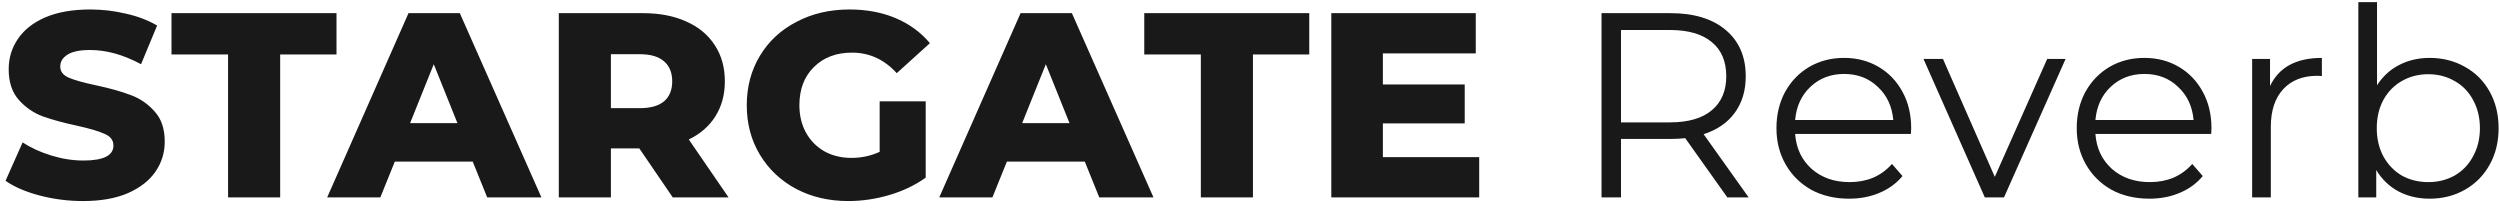
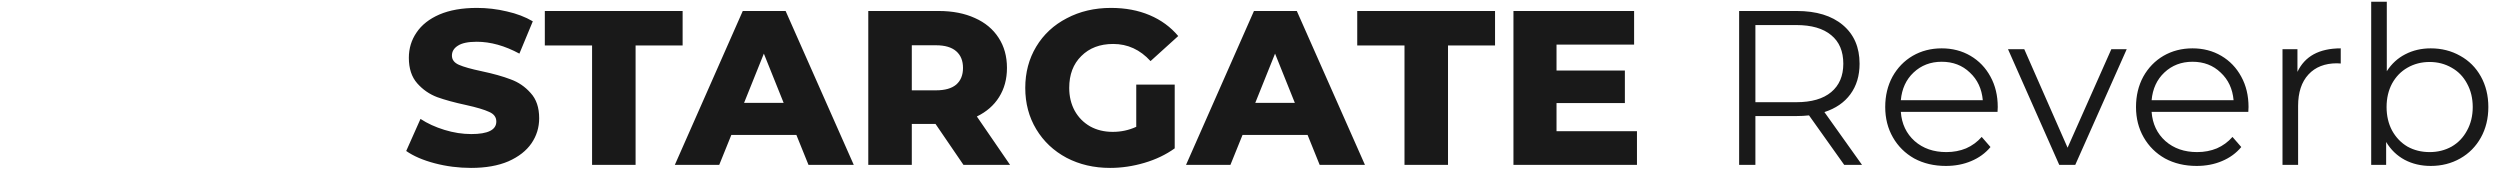
- <svg xmlns="http://www.w3.org/2000/svg" width="152" height="13" viewBox="0 0 152 13" fill="none">
-   <path d="M5.056 12.224C4.149 12.224 3.269 12.112 2.416 11.888C1.563 11.664 0.869 11.365 0.336 10.992L1.376 8.656C1.877 8.987 2.459 9.253 3.12 9.456C3.781 9.659 4.432 9.76 5.072 9.76C6.288 9.76 6.896 9.456 6.896 8.848C6.896 8.528 6.72 8.293 6.368 8.144C6.027 7.984 5.472 7.819 4.704 7.648C3.861 7.467 3.157 7.275 2.592 7.072C2.027 6.859 1.541 6.523 1.136 6.064C0.731 5.605 0.528 4.987 0.528 4.208C0.528 3.525 0.715 2.912 1.088 2.368C1.461 1.813 2.016 1.376 2.752 1.056C3.499 0.736 4.411 0.576 5.488 0.576C6.224 0.576 6.949 0.661 7.664 0.832C8.379 0.992 9.008 1.232 9.552 1.552L8.576 3.904C7.509 3.328 6.475 3.04 5.472 3.04C4.843 3.04 4.384 3.136 4.096 3.328C3.808 3.509 3.664 3.749 3.664 4.048C3.664 4.347 3.835 4.571 4.176 4.72C4.517 4.869 5.067 5.024 5.824 5.184C6.677 5.365 7.381 5.563 7.936 5.776C8.501 5.979 8.987 6.309 9.392 6.768C9.808 7.216 10.016 7.829 10.016 8.608C10.016 9.28 9.829 9.888 9.456 10.432C9.083 10.976 8.523 11.413 7.776 11.744C7.029 12.064 6.123 12.224 5.056 12.224ZM13.867 3.312H10.427V0.8H20.459V3.312H17.035V12H13.867V3.312ZM28.741 9.824H24.005L23.125 12H19.893L24.837 0.8H27.957L32.917 12H29.621L28.741 9.824ZM27.813 7.488L26.373 3.904L24.933 7.488H27.813ZM38.871 9.024H37.143V12H33.975V0.8H39.095C40.108 0.8 40.988 0.971 41.735 1.312C42.482 1.643 43.058 2.123 43.463 2.752C43.868 3.371 44.071 4.101 44.071 4.944C44.071 5.755 43.879 6.464 43.495 7.072C43.122 7.669 42.583 8.139 41.879 8.48L44.295 12H40.903L38.871 9.024ZM40.871 4.944C40.871 4.421 40.706 4.016 40.375 3.728C40.044 3.44 39.554 3.296 38.903 3.296H37.143V6.576H38.903C39.554 6.576 40.044 6.437 40.375 6.16C40.706 5.872 40.871 5.467 40.871 4.944ZM53.483 6.16H56.283V10.8C55.643 11.259 54.907 11.611 54.075 11.856C53.243 12.101 52.411 12.224 51.579 12.224C50.405 12.224 49.349 11.979 48.411 11.488C47.472 10.987 46.736 10.293 46.203 9.408C45.669 8.523 45.403 7.52 45.403 6.4C45.403 5.28 45.669 4.277 46.203 3.392C46.736 2.507 47.477 1.819 48.427 1.328C49.376 0.827 50.448 0.576 51.643 0.576C52.688 0.576 53.627 0.752 54.459 1.104C55.291 1.456 55.984 1.963 56.539 2.624L54.523 4.448C53.765 3.616 52.859 3.2 51.803 3.2C50.843 3.2 50.069 3.493 49.483 4.08C48.896 4.656 48.603 5.429 48.603 6.4C48.603 7.019 48.736 7.573 49.003 8.064C49.269 8.544 49.643 8.923 50.123 9.2C50.603 9.467 51.152 9.6 51.771 9.6C52.379 9.6 52.949 9.477 53.483 9.232V6.16ZM65.955 9.824H61.219L60.339 12H57.107L62.051 0.8H65.171L70.131 12H66.835L65.955 9.824ZM65.027 7.488L63.587 3.904L62.147 7.488H65.027ZM73.011 3.312H69.571V0.8H79.603V3.312H76.179V12H73.011V3.312ZM89.935 9.552V12H80.943V0.8H89.727V3.248H84.079V5.136H89.055V7.504H84.079V9.552H89.935ZM105.021 12L102.461 8.4C102.173 8.432 101.875 8.448 101.565 8.448H98.557V12H97.373V0.8H101.565C102.995 0.8 104.115 1.141 104.925 1.824C105.736 2.507 106.141 3.445 106.141 4.64C106.141 5.515 105.917 6.256 105.469 6.864C105.032 7.461 104.403 7.893 103.581 8.16L106.317 12H105.021ZM101.533 7.44C102.643 7.44 103.491 7.195 104.077 6.704C104.664 6.213 104.957 5.525 104.957 4.64C104.957 3.733 104.664 3.04 104.077 2.56C103.491 2.069 102.643 1.824 101.533 1.824H98.557V7.44H101.533ZM116.184 8.144H109.144C109.208 9.019 109.544 9.728 110.152 10.272C110.76 10.805 111.528 11.072 112.456 11.072C112.979 11.072 113.459 10.981 113.896 10.8C114.333 10.608 114.712 10.331 115.032 9.968L115.672 10.704C115.299 11.152 114.829 11.493 114.264 11.728C113.709 11.963 113.096 12.08 112.424 12.08C111.56 12.08 110.792 11.899 110.12 11.536C109.459 11.163 108.941 10.651 108.568 10C108.195 9.349 108.008 8.613 108.008 7.792C108.008 6.971 108.184 6.235 108.536 5.584C108.899 4.933 109.389 4.427 110.008 4.064C110.637 3.701 111.341 3.52 112.12 3.52C112.899 3.52 113.597 3.701 114.216 4.064C114.835 4.427 115.32 4.933 115.672 5.584C116.024 6.224 116.2 6.96 116.2 7.792L116.184 8.144ZM112.12 4.496C111.309 4.496 110.627 4.757 110.072 5.28C109.528 5.792 109.219 6.464 109.144 7.296H115.112C115.037 6.464 114.723 5.792 114.168 5.28C113.624 4.757 112.941 4.496 112.12 4.496ZM125.588 3.584L121.844 12H120.676L116.948 3.584H118.132L121.284 10.752L124.468 3.584H125.588ZM134.441 8.144H127.401C127.465 9.019 127.801 9.728 128.409 10.272C129.017 10.805 129.785 11.072 130.713 11.072C131.236 11.072 131.716 10.981 132.153 10.8C132.591 10.608 132.969 10.331 133.289 9.968L133.929 10.704C133.556 11.152 133.087 11.493 132.521 11.728C131.967 11.963 131.353 12.08 130.681 12.08C129.817 12.08 129.049 11.899 128.377 11.536C127.716 11.163 127.199 10.651 126.825 10C126.452 9.349 126.265 8.613 126.265 7.792C126.265 6.971 126.441 6.235 126.793 5.584C127.156 4.933 127.647 4.427 128.265 4.064C128.895 3.701 129.599 3.52 130.377 3.52C131.156 3.52 131.855 3.701 132.473 4.064C133.092 4.427 133.577 4.933 133.929 5.584C134.281 6.224 134.457 6.96 134.457 7.792L134.441 8.144ZM130.377 4.496C129.567 4.496 128.884 4.757 128.329 5.28C127.785 5.792 127.476 6.464 127.401 7.296H133.369C133.295 6.464 132.98 5.792 132.425 5.28C131.881 4.757 131.199 4.496 130.377 4.496ZM138.018 5.232C138.284 4.667 138.679 4.24 139.202 3.952C139.735 3.664 140.391 3.52 141.17 3.52V4.624L140.898 4.608C140.012 4.608 139.319 4.88 138.818 5.424C138.316 5.968 138.066 6.731 138.066 7.712V12H136.93V3.584H138.018V5.232ZM147.723 3.52C148.512 3.52 149.227 3.701 149.867 4.064C150.507 4.416 151.008 4.917 151.371 5.568C151.733 6.219 151.915 6.96 151.915 7.792C151.915 8.624 151.733 9.365 151.371 10.016C151.008 10.667 150.507 11.173 149.867 11.536C149.227 11.899 148.512 12.08 147.723 12.08C147.019 12.08 146.384 11.931 145.819 11.632C145.264 11.333 144.816 10.901 144.475 10.336V12H143.387V0.128H144.523V5.184C144.875 4.64 145.323 4.229 145.867 3.952C146.421 3.664 147.04 3.52 147.723 3.52ZM147.643 11.072C148.229 11.072 148.763 10.939 149.243 10.672C149.723 10.395 150.096 10.005 150.363 9.504C150.64 9.003 150.779 8.432 150.779 7.792C150.779 7.152 150.64 6.581 150.363 6.08C150.096 5.579 149.723 5.195 149.243 4.928C148.763 4.651 148.229 4.512 147.643 4.512C147.045 4.512 146.507 4.651 146.027 4.928C145.557 5.195 145.184 5.579 144.907 6.08C144.64 6.581 144.507 7.152 144.507 7.792C144.507 8.432 144.64 9.003 144.907 9.504C145.184 10.005 145.557 10.395 146.027 10.672C146.507 10.939 147.045 11.072 147.643 11.072Z" fill="black" fill-opacity="0.9" />
+ <svg xmlns="http://www.w3.org/2000/svg" width="182" height="13" viewBox="0 0 182 13" fill="none" version="1.1" id="svg4">
+   <defs id="defs8" />
+   <path d="m 34.292,12.224 c -0.907,0 -1.787,-0.112 -2.64,-0.336 -0.853,-0.224 -1.547,-0.523 -2.08,-0.896 l 1.04,-2.336 c 0.501,0.331 1.083,0.597 1.744,0.8 0.661,0.203 1.312,0.304 1.952,0.304 1.216,0 1.824,-0.304 1.824,-0.912 0,-0.32 -0.176,-0.555 -0.528,-0.704 -0.341,-0.16 -0.896,-0.325 -1.664,-0.496 -0.843,-0.181 -1.547,-0.373 -2.112,-0.576 -0.565,-0.213 -1.051,-0.549 -1.456,-1.008 -0.405,-0.459 -0.608,-1.077 -0.608,-1.856 0,-0.683 0.187,-1.296 0.56,-1.84 0.373,-0.555 0.928,-0.992 1.664,-1.312 0.747,-0.32 1.659,-0.48 2.736,-0.48 0.736,0 1.461,0.085 2.176,0.256 0.715,0.16 1.344,0.4 1.888,0.72 l -0.976,2.352 c -1.067,-0.576 -2.101,-0.864 -3.104,-0.864 -0.629,0 -1.088,0.096 -1.376,0.288 -0.288,0.181 -0.432,0.421 -0.432,0.72 0,0.299 0.171,0.523 0.512,0.672 0.341,0.149 0.891,0.304 1.648,0.464 0.853,0.181 1.557,0.379 2.112,0.592 0.565,0.203 1.051,0.533 1.456,0.992 0.416,0.448 0.624,1.061 0.624,1.84 0,0.672 -0.187,1.28 -0.56,1.824 -0.373,0.544 -0.933,0.981 -1.68,1.312 -0.747,0.32 -1.653,0.48 -2.72,0.48 z m 8.811,-8.912 h -3.44 V 0.8 h 10.032 V 3.312 h -3.424 V 12 h -3.168 z m 14.874,6.512 h -4.736 l -0.88,2.176 h -3.232 l 4.944,-11.2 h 3.12 L 62.153,12 h -3.296 z m -0.928,-2.336 -1.44,-3.584 -1.44,3.584 z m 11.058,1.536 h -1.728 V 12 h -3.168 V 0.8 h 5.12 c 1.013,0 1.893,0.171 2.64,0.512 0.747,0.331 1.323,0.811 1.728,1.44 0.405,0.619 0.608,1.349 0.608,2.192 0,0.811 -0.192,1.52 -0.576,2.128 -0.373,0.597 -0.912,1.067 -1.616,1.408 l 2.416,3.52 h -3.392 z m 2,-4.08 c 0,-0.523 -0.165,-0.928 -0.496,-1.216 -0.331,-0.288 -0.821,-0.432 -1.472,-0.432 h -1.76 v 3.28 h 1.76 c 0.651,0 1.141,-0.139 1.472,-0.416 0.331,-0.288 0.496,-0.693 0.496,-1.216 z m 12.612,1.216 h 2.8 v 4.64 c -0.64,0.459 -1.376,0.811 -2.208,1.056 -0.832,0.245 -1.664,0.368 -2.496,0.368 -1.173,0 -2.229,-0.245 -3.168,-0.736 -0.939,-0.501 -1.675,-1.195 -2.208,-2.08 -0.533,-0.885 -0.8,-1.888 -0.8,-3.008 0,-1.12 0.267,-2.123 0.8,-3.008 0.533,-0.885 1.275,-1.573 2.224,-2.064 0.949,-0.501 2.021,-0.752 3.216,-0.752 1.045,0 1.984,0.176 2.816,0.528 0.832,0.352 1.525,0.859 2.08,1.52 l -2.016,1.824 c -0.757,-0.832 -1.664,-1.248 -2.72,-1.248 -0.96,0 -1.733,0.293 -2.32,0.88 -0.587,0.576 -0.88,1.349 -0.88,2.32 0,0.619 0.133,1.173 0.4,1.664 0.267,0.48 0.64,0.859 1.12,1.136 0.48,0.267 1.029,0.4 1.648,0.4 0.608,0 1.179,-0.123 1.712,-0.368 z m 12.473,3.664 h -4.736 l -0.88,2.176 h -3.232 l 4.944,-11.2 h 3.12 L 99.367,12 h -3.296 z m -0.928,-2.336 -1.44,-3.584 -1.44,3.584 z M 102.247,3.312 H 98.807 V 0.8 H 108.839 V 3.312 h -3.424 V 12 h -3.168 z m 16.924,6.24 V 12 h -8.992 V 0.8 h 8.784 V 3.248 h -5.648 v 1.888 h 4.976 v 2.368 h -4.976 v 2.048 z m 15.086,2.448 -2.56,-3.6 c -0.288,0.032 -0.586,0.048 -0.896,0.048 h -3.008 V 12 h -1.184 V 0.8 h 4.192 c 1.43,0 2.55,0.341 3.36,1.024 0.811,0.683 1.216,1.621 1.216,2.816 0,0.875 -0.224,1.616 -0.672,2.224 -0.437,0.597 -1.066,1.029 -1.888,1.296 l 2.736,3.84 z m -3.488,-4.56 c 1.11,0 1.958,-0.245 2.544,-0.736 0.587,-0.491 0.88,-1.179 0.88,-2.064 0,-0.907 -0.293,-1.6 -0.88,-2.08 -0.586,-0.491 -1.434,-0.736 -2.544,-0.736 h -2.976 V 7.44 Z m 14.651,0.704 h -7.04 c 0.064,0.875 0.4,1.584 1.008,2.128 0.608,0.533 1.376,0.8 2.304,0.8 0.523,0 1.003,-0.091 1.44,-0.272 0.437,-0.192 0.816,-0.469 1.136,-0.832 l 0.64,0.736 c -0.373,0.448 -0.843,0.789 -1.408,1.024 -0.555,0.235 -1.168,0.352 -1.84,0.352 -0.864,0 -1.632,-0.181 -2.304,-0.544 -0.661,-0.373 -1.179,-0.885 -1.552,-1.536 -0.373,-0.651 -0.56,-1.387 -0.56,-2.208 0,-0.821 0.176,-1.557 0.528,-2.208 0.363,-0.651 0.853,-1.157 1.472,-1.52 0.629,-0.363 1.333,-0.544 2.112,-0.544 0.779,0 1.477,0.181 2.096,0.544 0.619,0.363 1.104,0.869 1.456,1.52 0.352,0.64 0.528,1.376 0.528,2.208 z m -4.064,-3.648 c -0.811,0 -1.493,0.261 -2.048,0.784 -0.544,0.512 -0.853,1.184 -0.928,2.016 h 5.968 c -0.075,-0.832 -0.389,-1.504 -0.944,-2.016 -0.544,-0.523 -1.227,-0.784 -2.048,-0.784 z m 13.468,-0.912 -3.744,8.416 h -1.168 l -3.728,-8.416 h 1.184 l 3.152,7.168 3.184,-7.168 z m 8.853,4.56 h -7.04 c 0.064,0.875 0.4,1.584 1.008,2.128 0.608,0.533 1.376,0.8 2.304,0.8 0.523,0 1.003,-0.091 1.44,-0.272 0.438,-0.192 0.816,-0.469 1.136,-0.832 l 0.64,0.736 c -0.373,0.448 -0.842,0.789 -1.408,1.024 -0.554,0.235 -1.168,0.352 -1.84,0.352 -0.864,0 -1.632,-0.181 -2.304,-0.544 -0.661,-0.373 -1.178,-0.885 -1.552,-1.536 -0.373,-0.651 -0.56,-1.387 -0.56,-2.208 0,-0.821 0.176,-1.557 0.528,-2.208 0.363,-0.651 0.854,-1.157 1.472,-1.52 0.63,-0.363 1.334,-0.544 2.112,-0.544 0.779,0 1.478,0.181 2.096,0.544 0.619,0.363 1.104,0.869 1.456,1.52 0.352,0.64 0.528,1.376 0.528,2.208 z m -4.064,-3.648 c -0.81,0 -1.493,0.261 -2.048,0.784 -0.544,0.512 -0.853,1.184 -0.928,2.016 h 5.968 c -0.074,-0.832 -0.389,-1.504 -0.944,-2.016 -0.544,-0.523 -1.226,-0.784 -2.048,-0.784 z m 7.641,0.736 c 0.266,-0.565 0.661,-0.992 1.184,-1.28 0.533,-0.288 1.189,-0.432 1.968,-0.432 v 1.104 l -0.272,-0.016 c -0.886,0 -1.579,0.272 -2.08,0.816 -0.502,0.544 -0.752,1.307 -0.752,2.288 V 12 h -1.136 V 3.584 h 1.088 z m 9.705,-1.712 c 0.789,0 1.504,0.181 2.144,0.544 0.64,0.352 1.141,0.853 1.504,1.504 0.362,0.651 0.544,1.392 0.544,2.224 0,0.832 -0.182,1.573 -0.544,2.224 -0.363,0.651 -0.864,1.157 -1.504,1.52 -0.64,0.363 -1.355,0.544 -2.144,0.544 -0.704,0 -1.339,-0.149 -1.904,-0.448 -0.555,-0.299 -1.003,-0.731 -1.344,-1.296 V 12 h -1.088 V 0.128 h 1.136 V 5.184 c 0.352,-0.544 0.8,-0.955 1.344,-1.232 0.554,-0.288 1.173,-0.432 1.856,-0.432 z m -0.08,7.552 c 0.586,0 1.12,-0.133 1.6,-0.4 0.48,-0.277 0.853,-0.667 1.12,-1.168 0.277,-0.501 0.416,-1.072 0.416,-1.712 0,-0.64 -0.139,-1.211 -0.416,-1.712 -0.267,-0.501 -0.64,-0.885 -1.12,-1.152 -0.48,-0.277 -1.014,-0.416 -1.6,-0.416 -0.598,0 -1.136,0.139 -1.616,0.416 -0.47,0.267 -0.843,0.651 -1.12,1.152 -0.267,0.501 -0.4,1.072 -0.4,1.712 0,0.64 0.133,1.211 0.4,1.712 0.277,0.501 0.65,0.891 1.12,1.168 0.48,0.267 1.018,0.4 1.616,0.4 z" fill="#000000" fill-opacity="0.9" id="path2" />
</svg>
